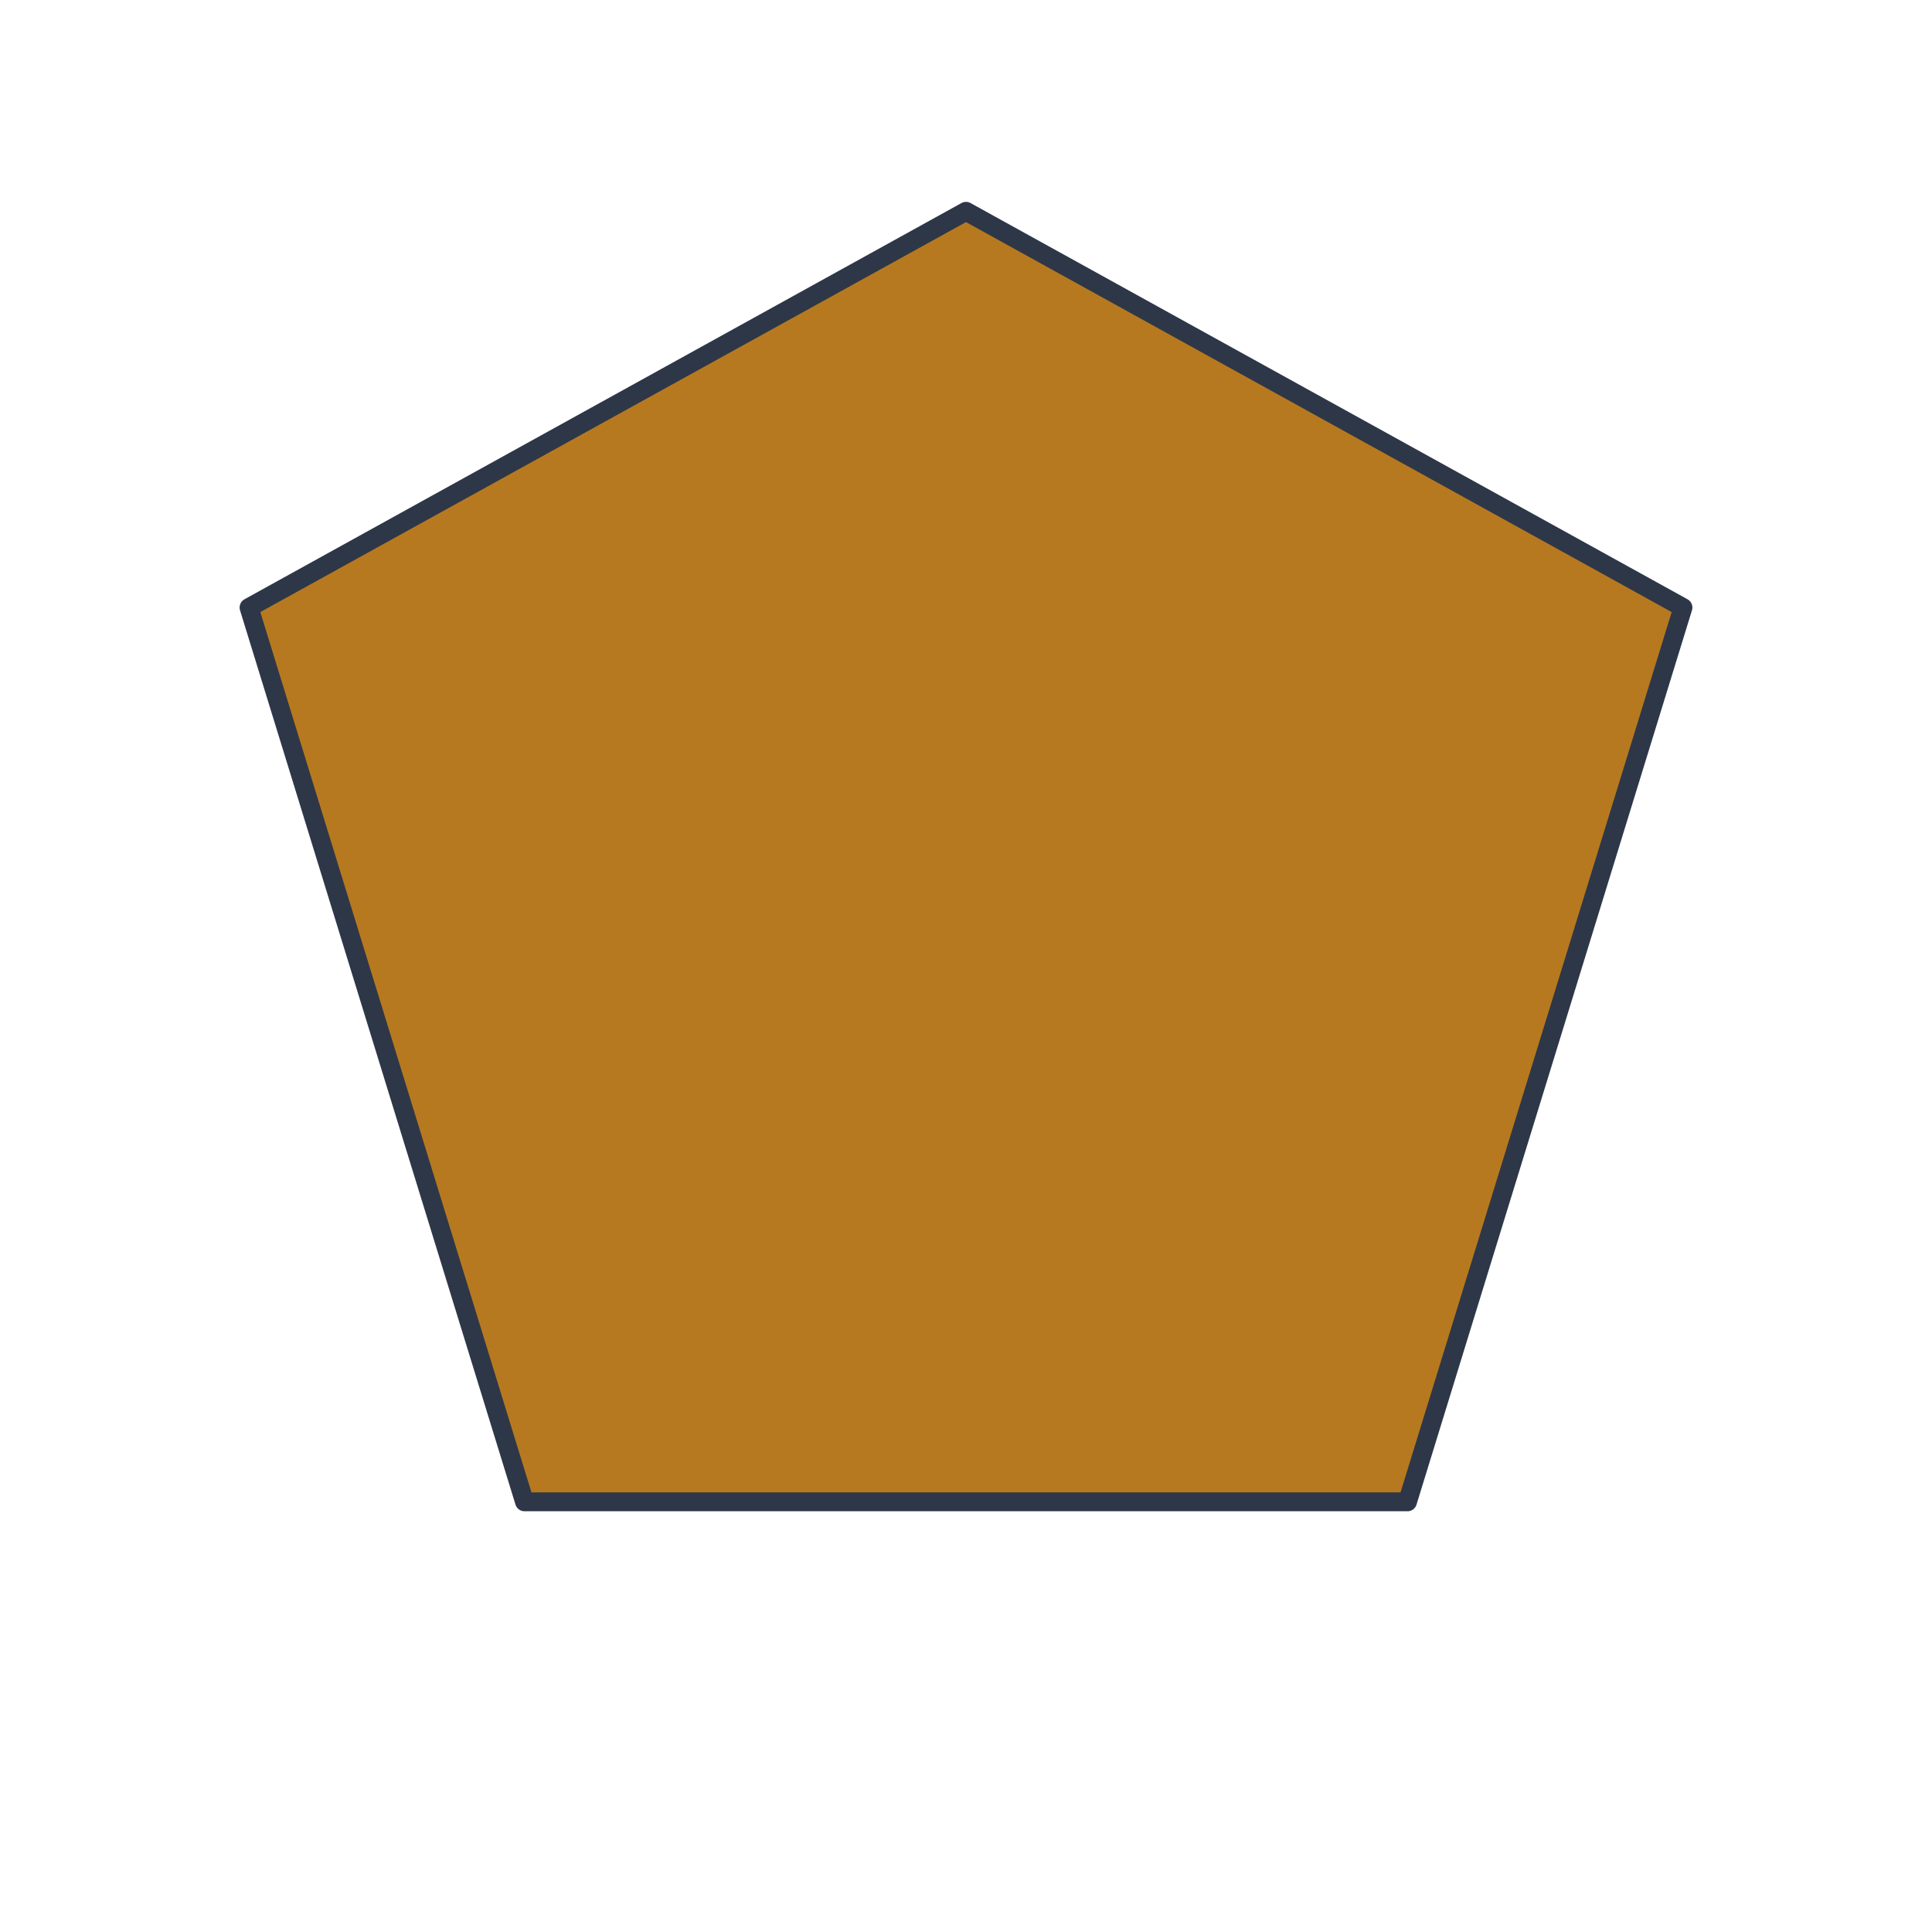
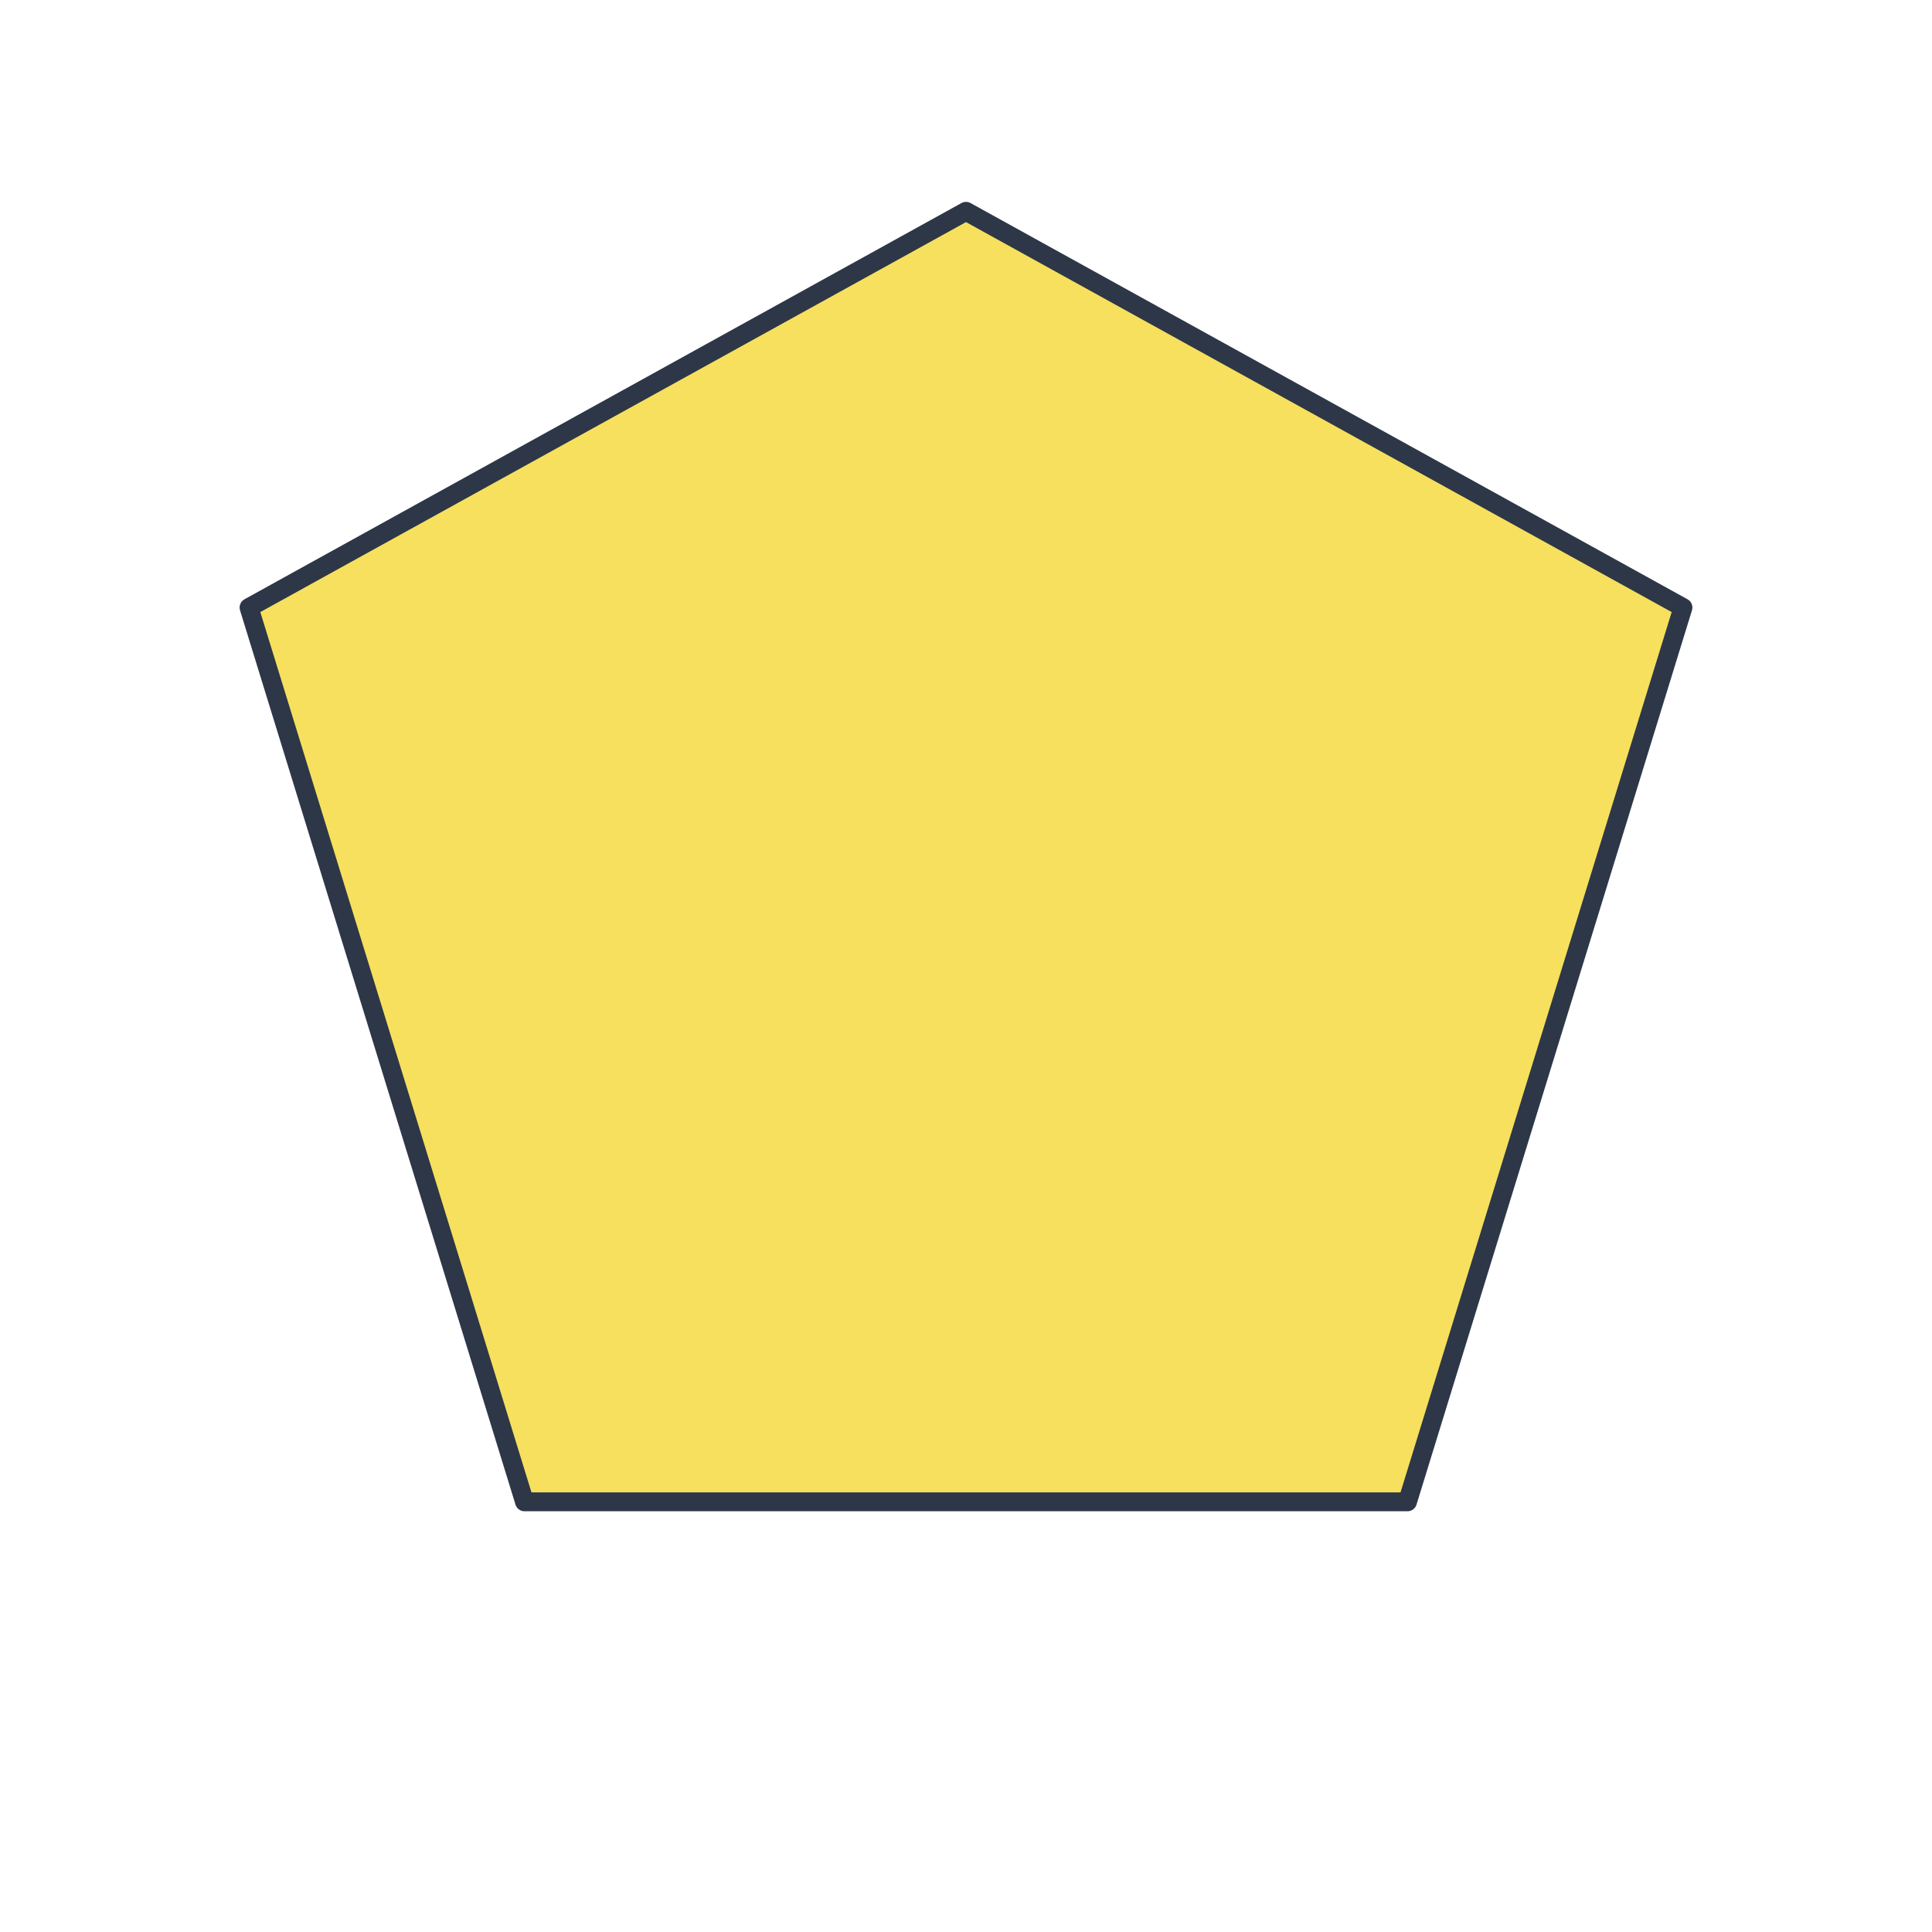
<svg xmlns="http://www.w3.org/2000/svg" viewBox="0 0 512 512">
-   <polygon points="256,56 446,161 373,398 139,398 66,161" fill="#B7791F" stroke="#2D3748" stroke-width="5" stroke-linejoin="round" />
+   <polygon points="256,56 446,161 373,398 139,398 66,161" fill="#F6E05E" stroke="#2D3748" stroke-width="5" stroke-linejoin="round" />
</svg>
